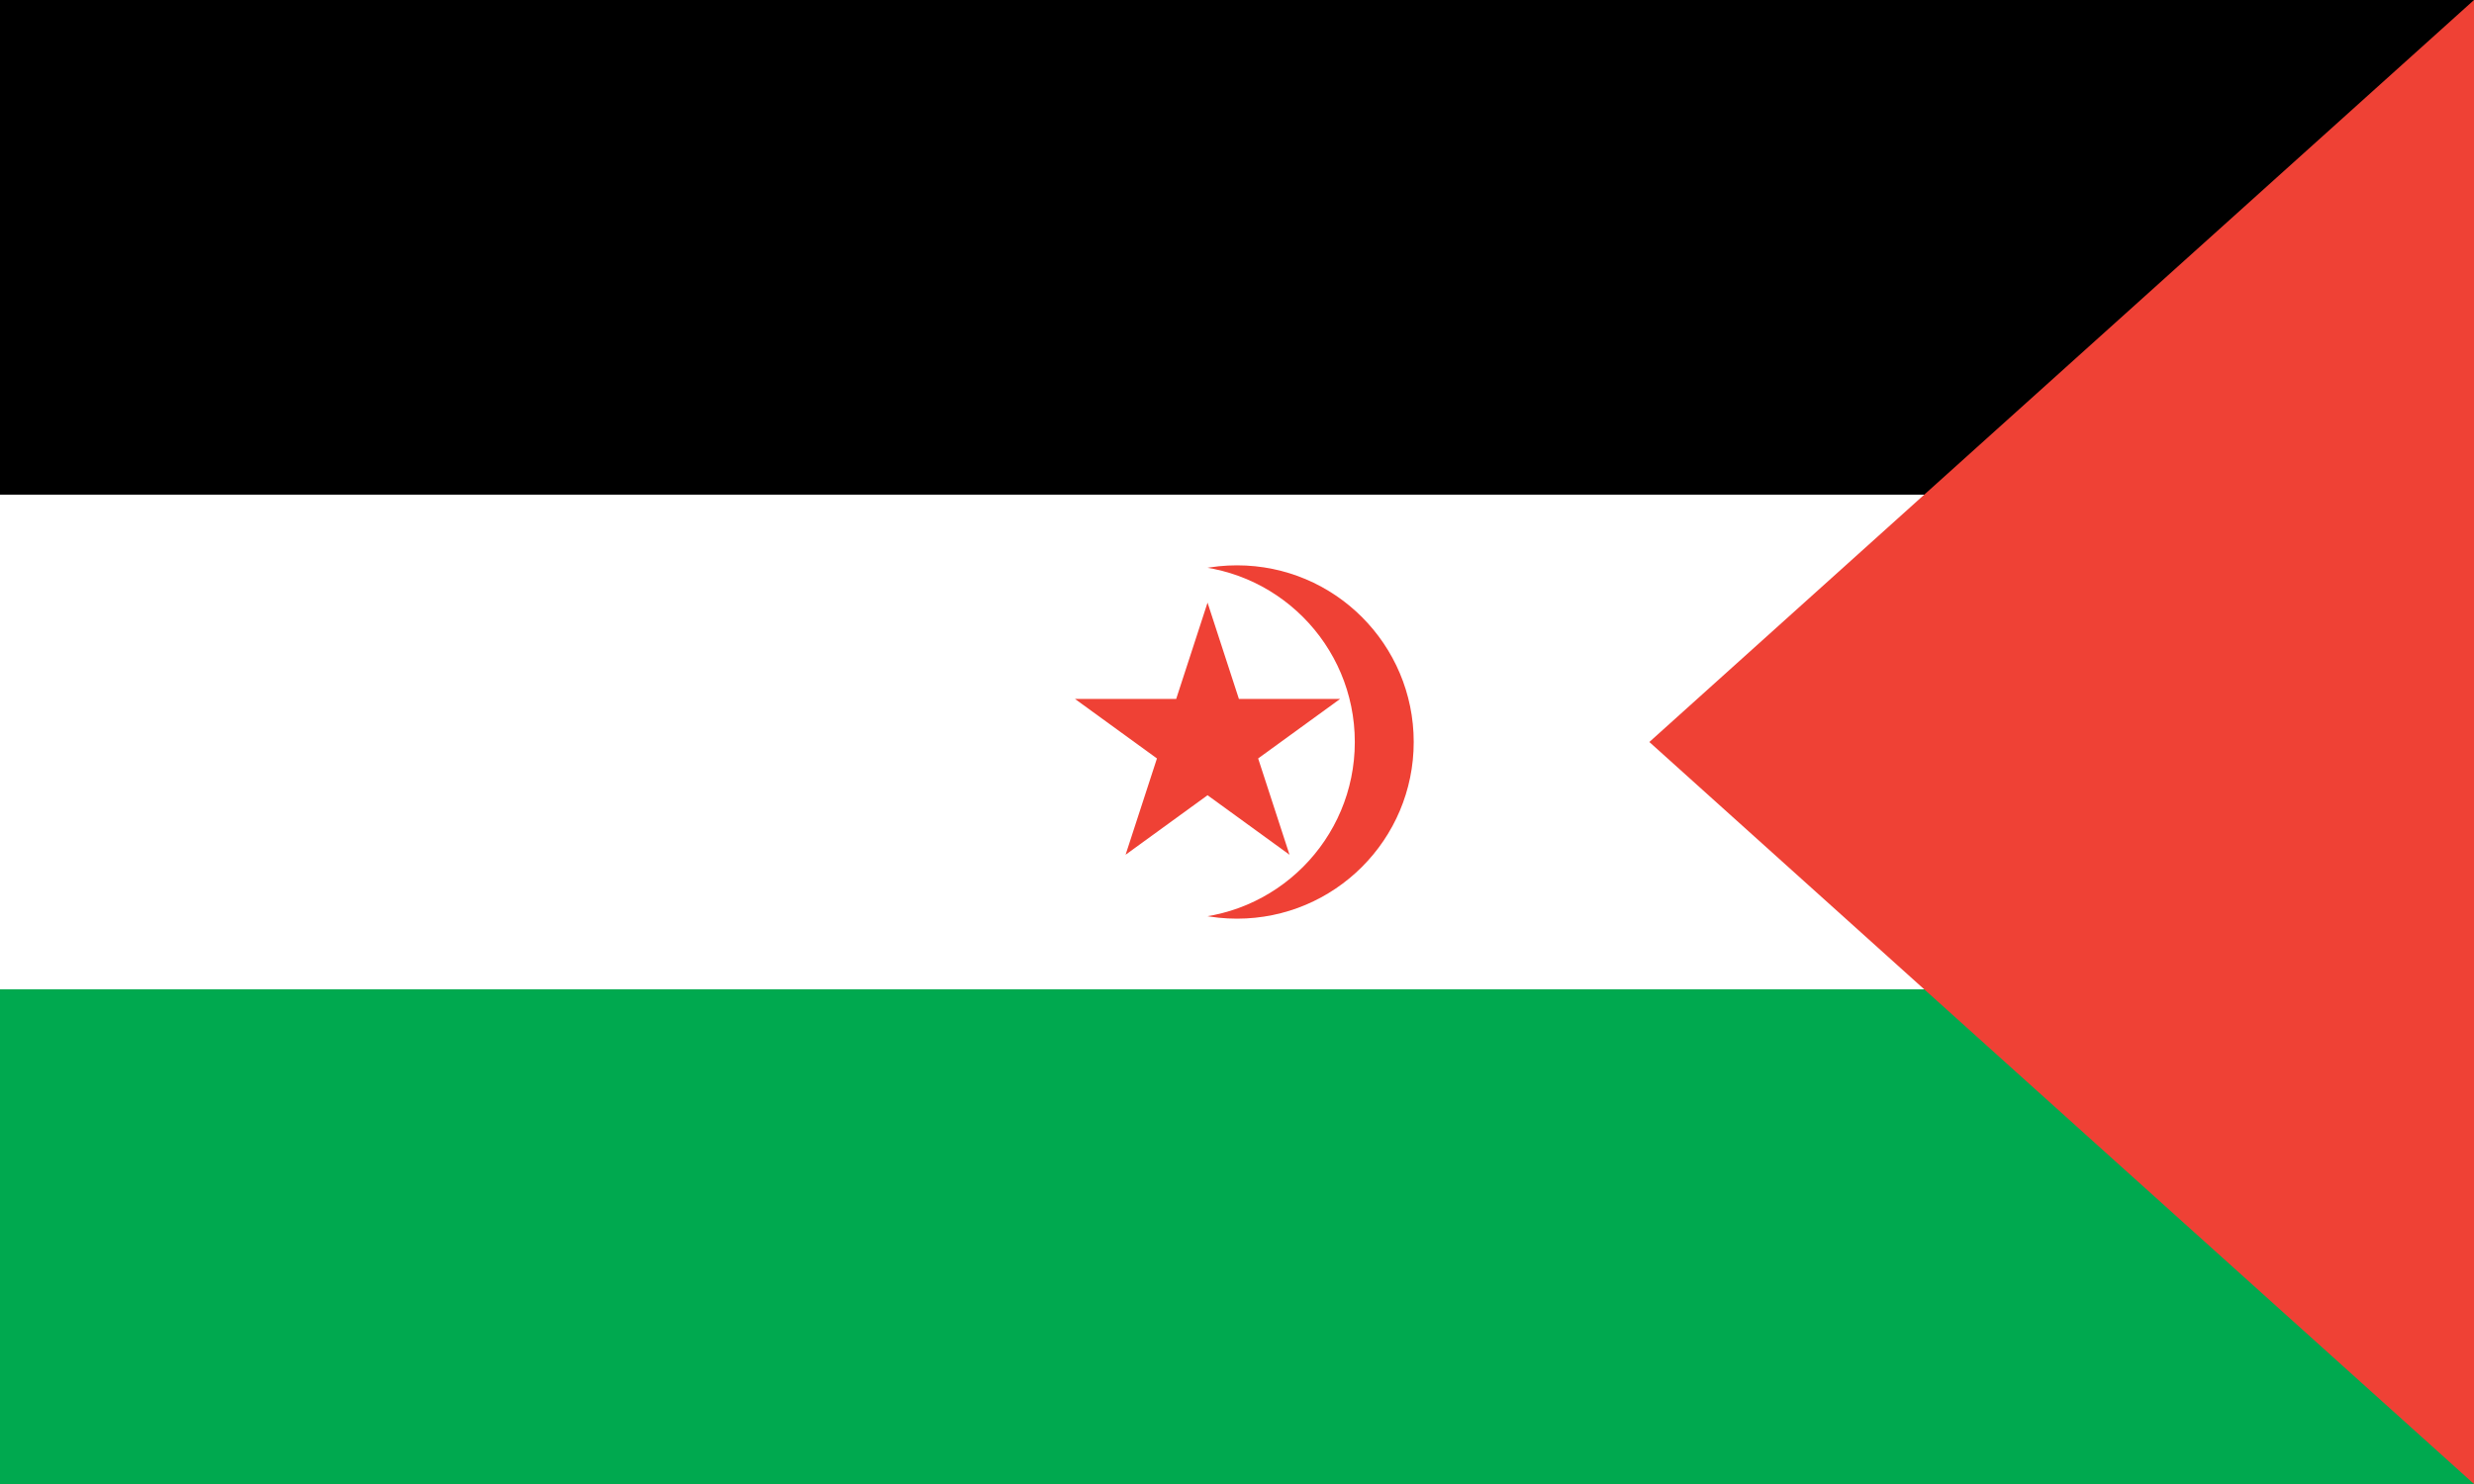
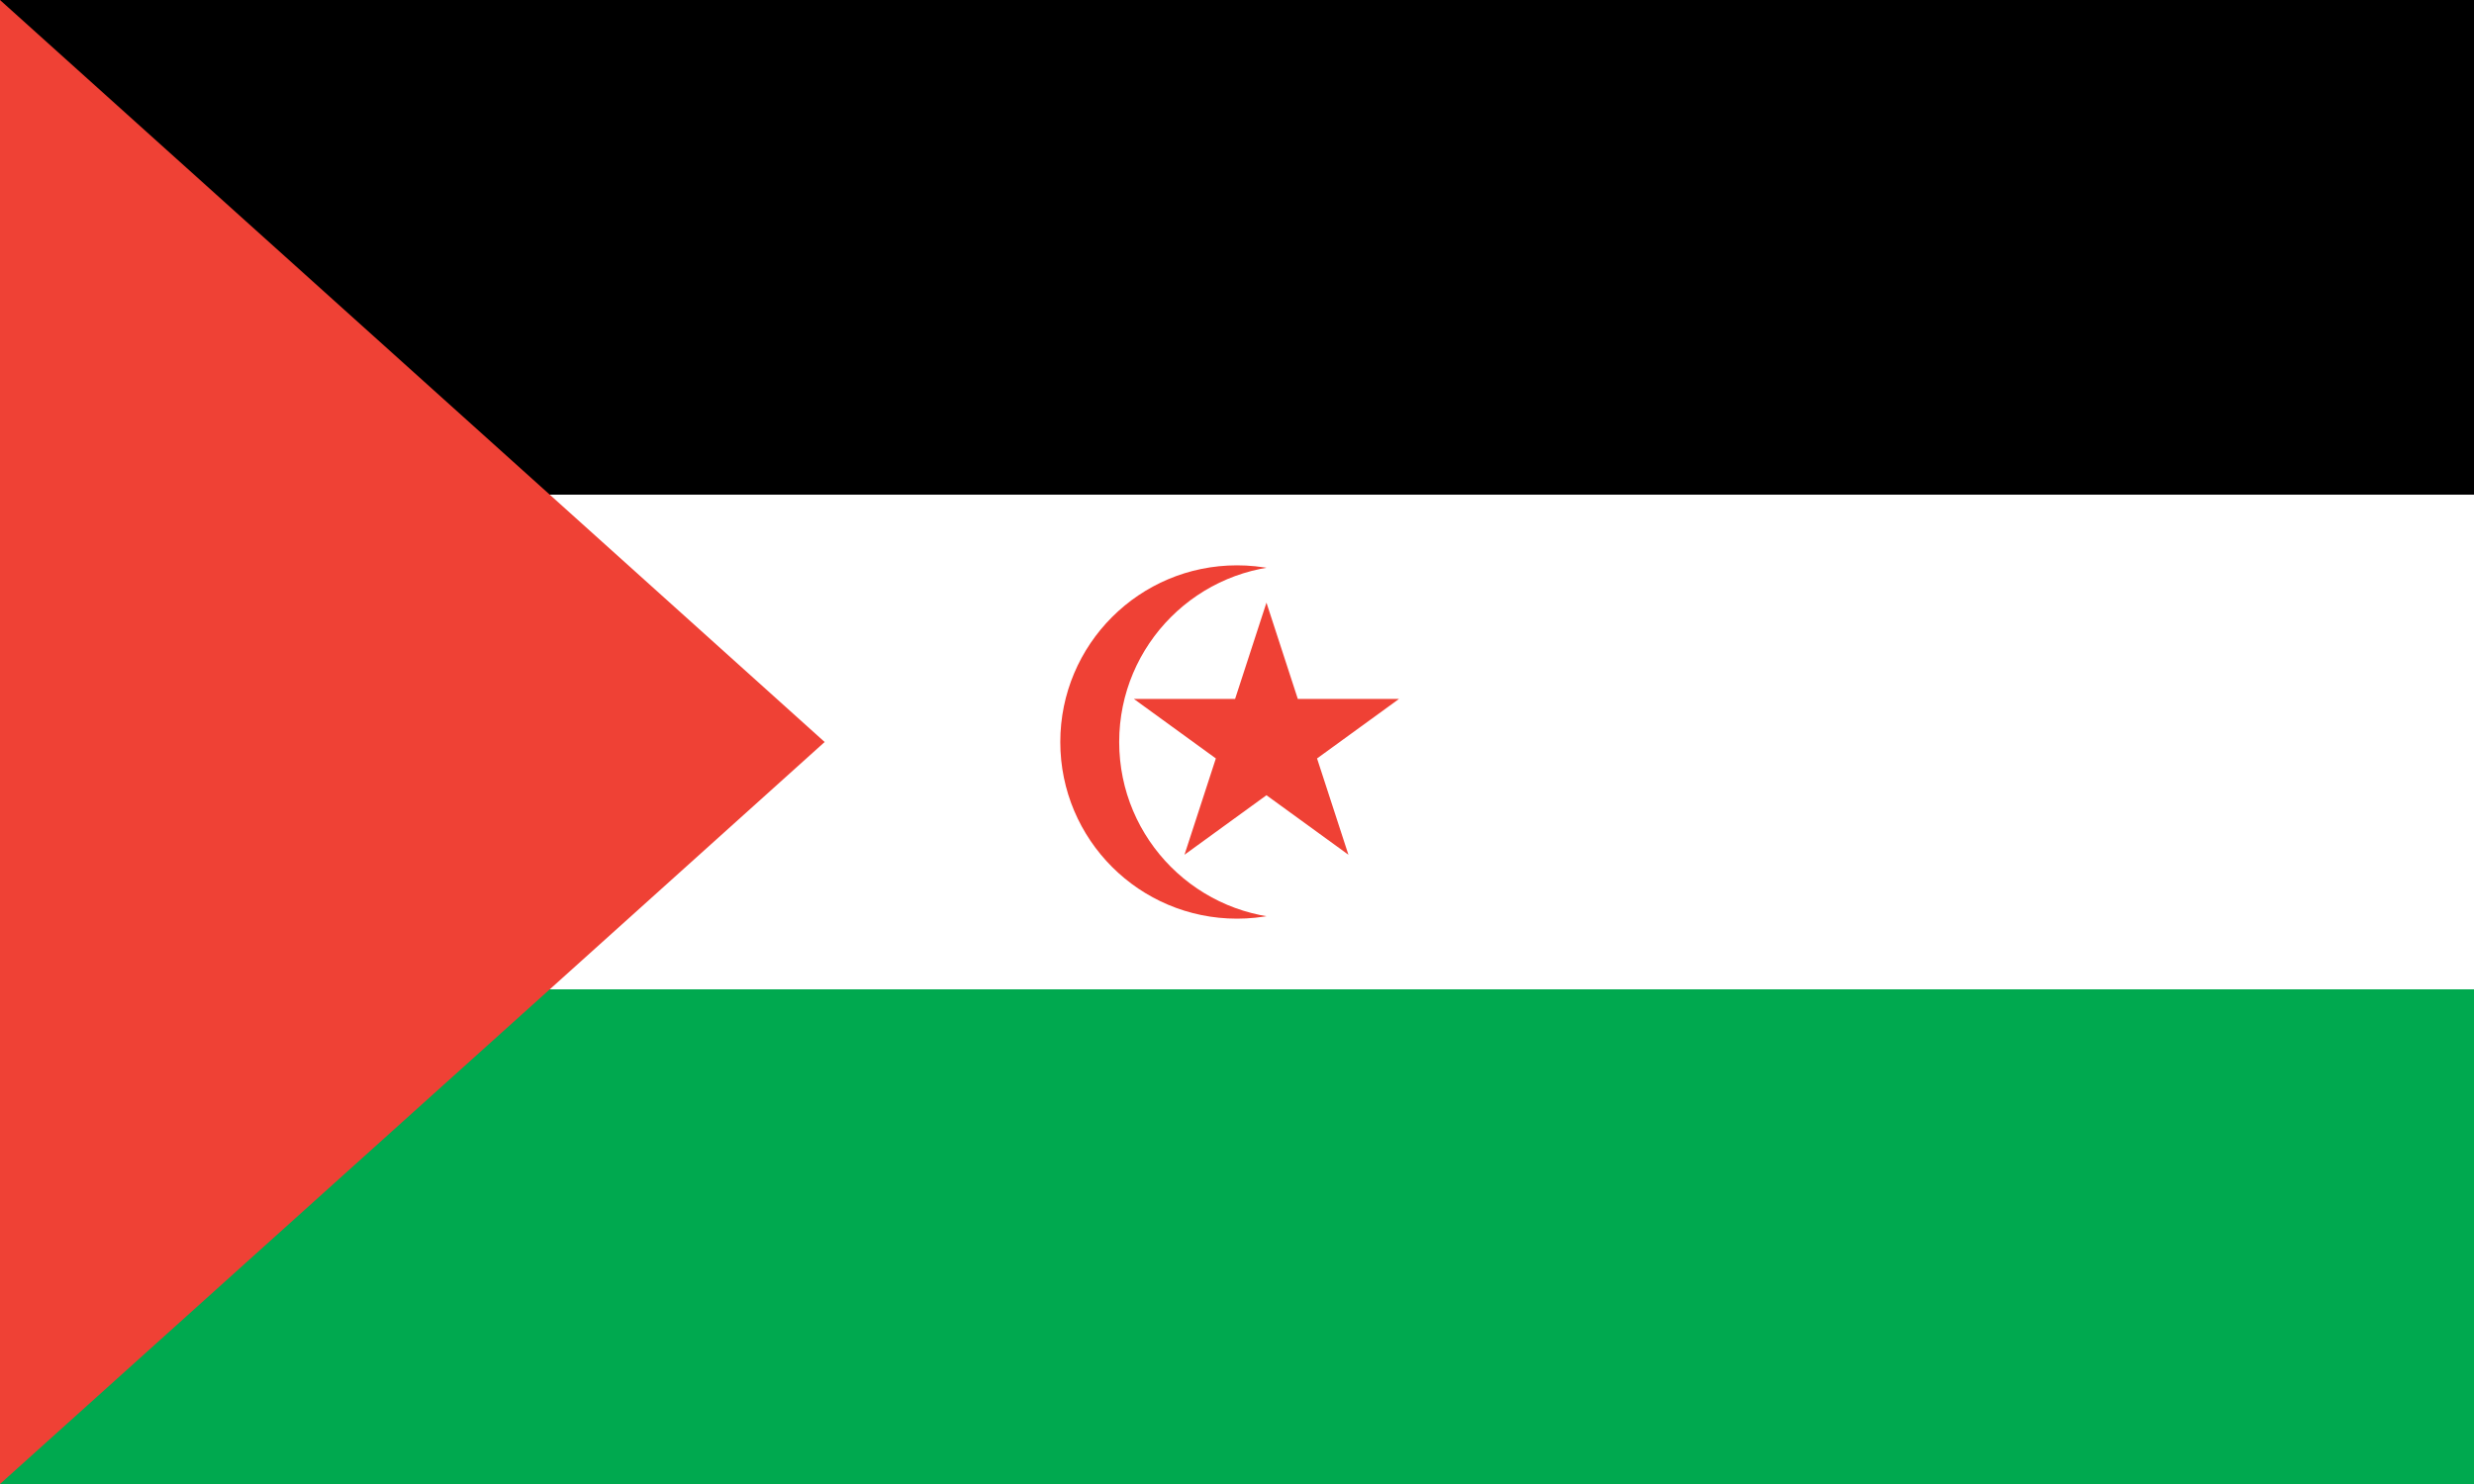
<svg xmlns="http://www.w3.org/2000/svg" xmlns:xlink="http://www.w3.org/1999/xlink" version="1.1" width="600" height="360" viewBox="0 0 600 360">
  <style>
.black{fill:rgb(0,0,0);}
.green{fill:rgb(0,169,79);}
.red{fill:rgb(239,65,53);}
.white{fill:rgb(255,255,255);}
</style>
  <defs>
    <path id="star" d="M 0.0 -1.0 L 0.225 -0.309 L 0.951 -0.309 L 0.363 0.118 L 0.588 0.809 L 0.0 0.382 L -0.588 0.809 L -0.363 0.118 L -0.951 -0.309 L -0.225 -0.309 Z" />
  </defs>
  <g>
    <g>
      <rect x="0" y="0" width="600" height="120" class="black" />
      <rect x="0" y="120" width="600" height="120" class="white" />
      <rect x="0" y="240" width="600" height="120" class="green" />
    </g>
-     <path d="M 600 0 L 600 360 L 400 180 Z" class="red" />
+     <path d="M 0 0 L 0 360 L 200 180 Z" class="red" />
    <ellipse cx="300" cy="180" rx="42.857" ry="42.857" class="red" />
-     <ellipse cx="285.714" cy="180" rx="42.857" ry="42.857" class="white" />
-     <use xlink:href="#star" transform="translate(292.8571 180) scale(33.8057 33.8057) rotate(0)" class="red" />
+     <ellipse cx="314.286" cy="180" rx="42.857" ry="42.857" class="white" />
+     <use xlink:href="#star" transform="translate(307.1429 180) scale(33.8057 33.8057) rotate(0)" class="red" />
  </g>
</svg>
